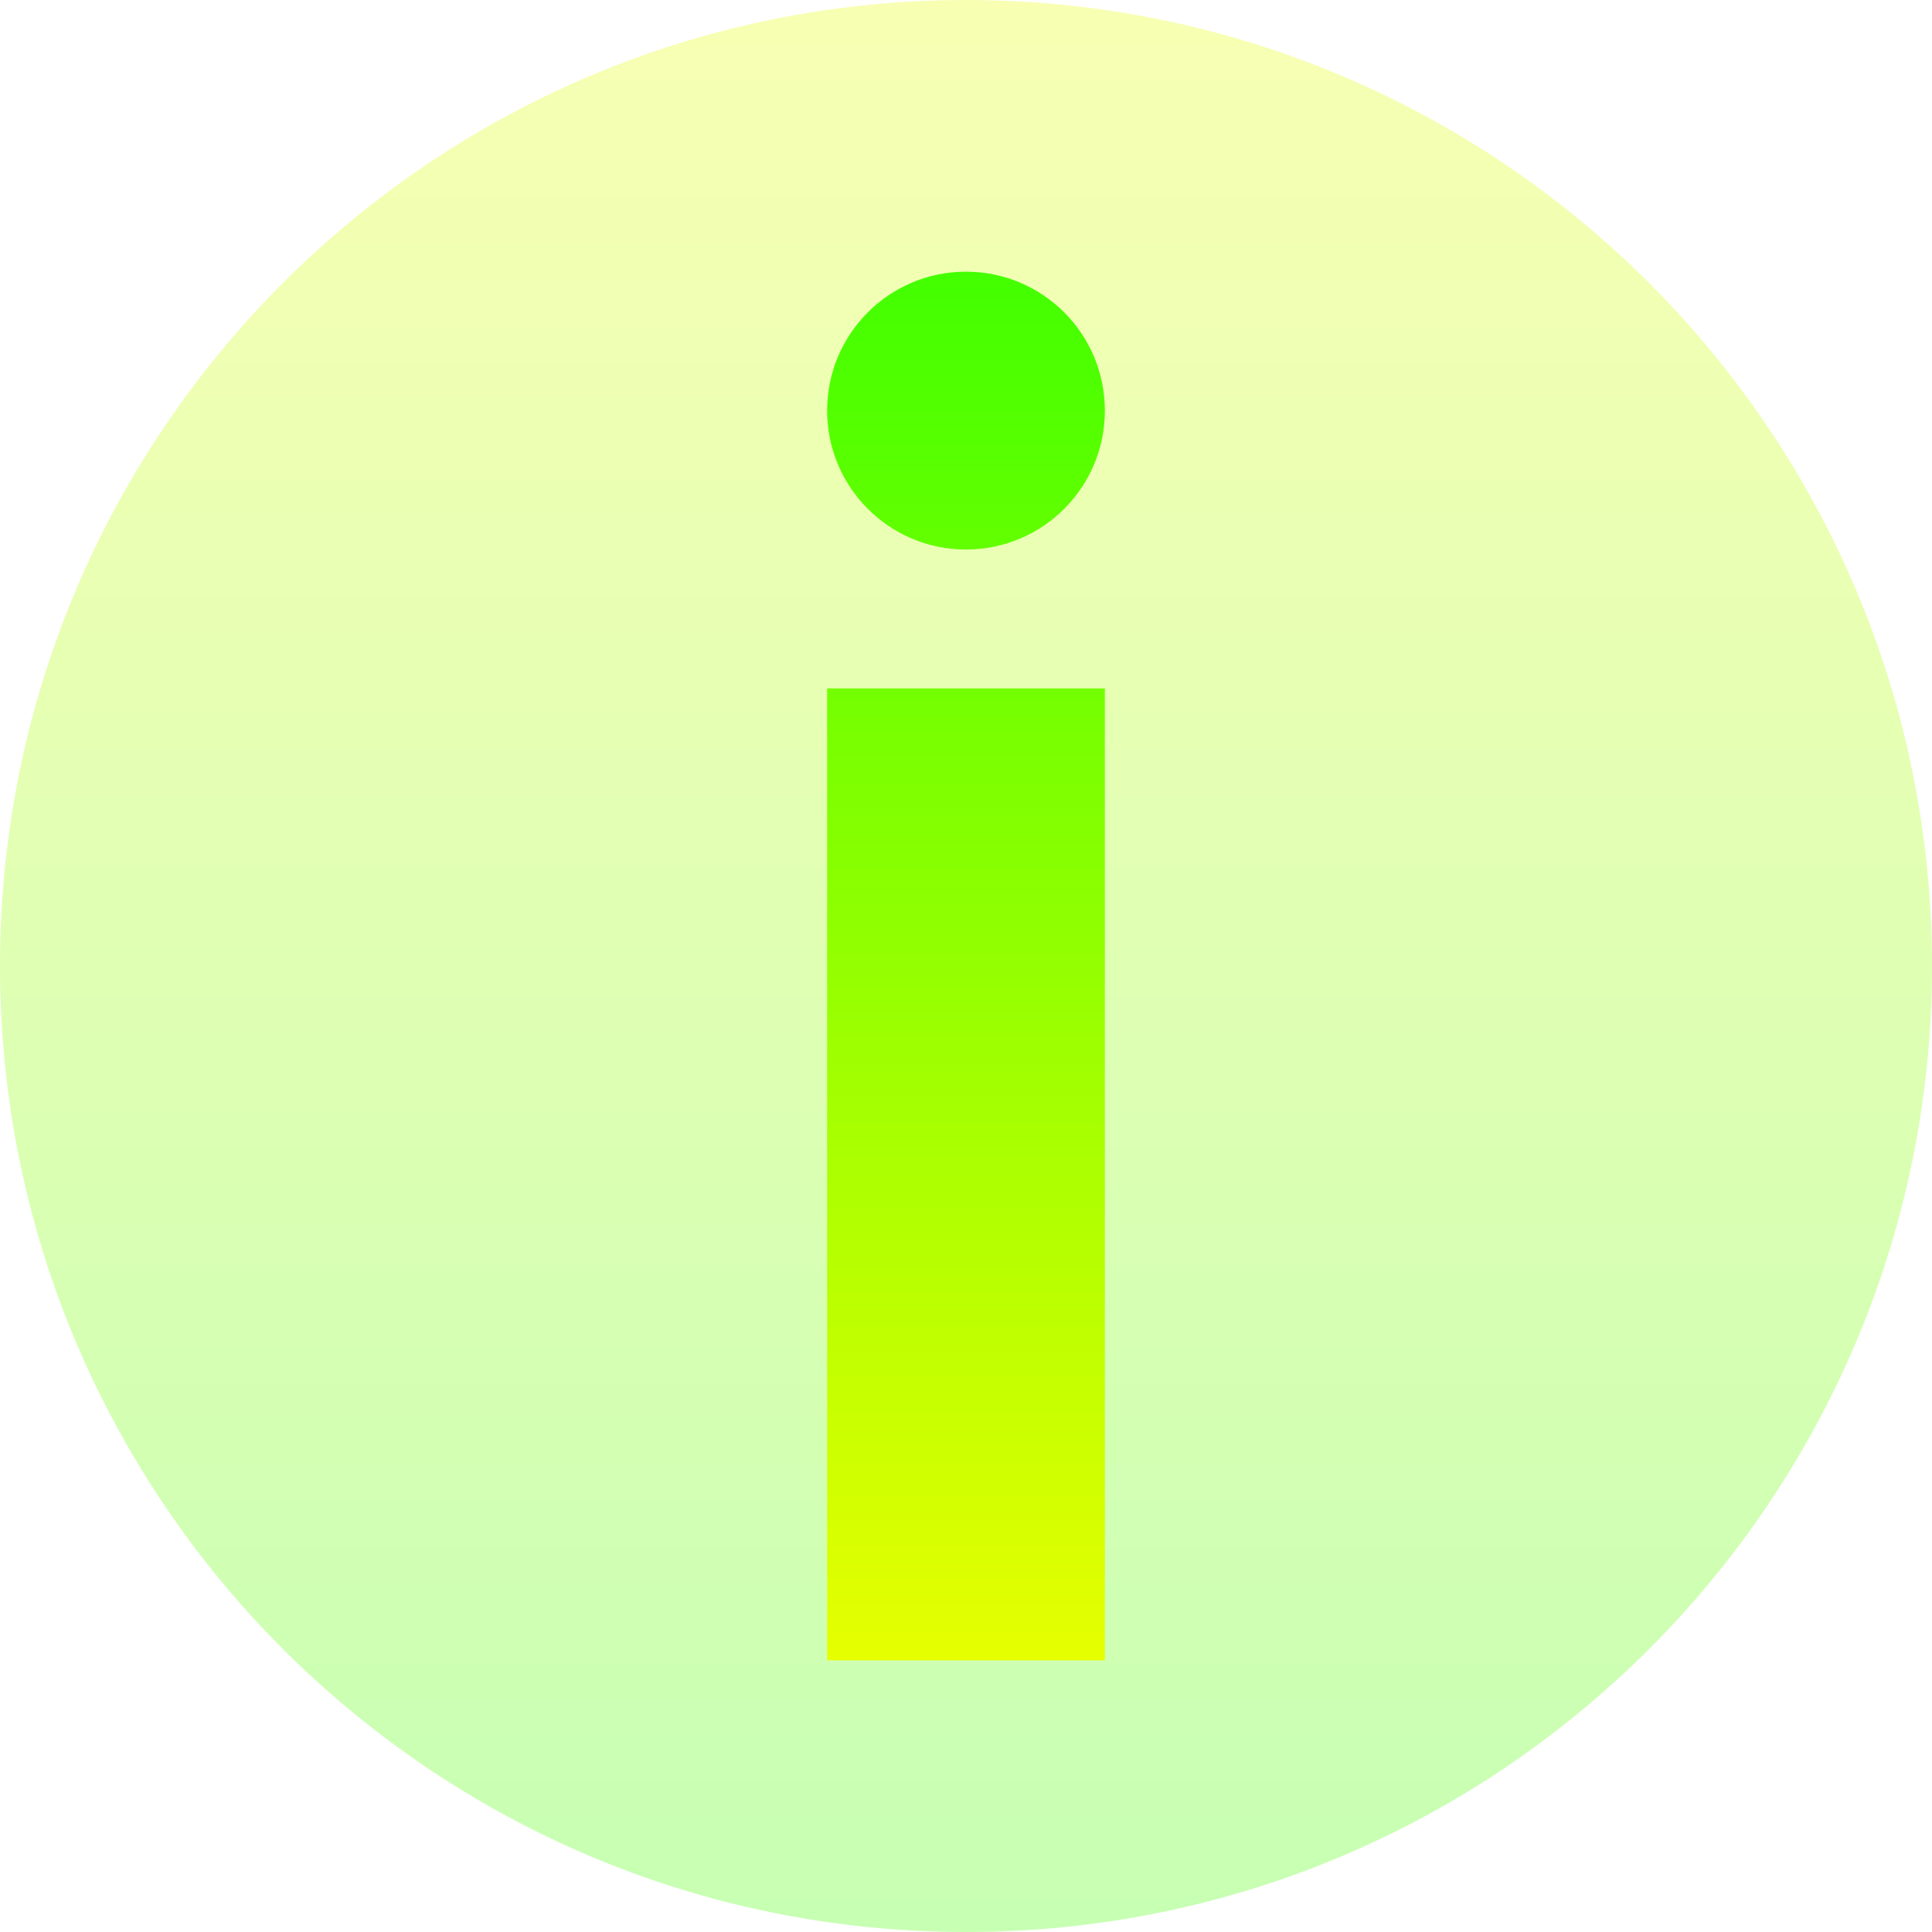
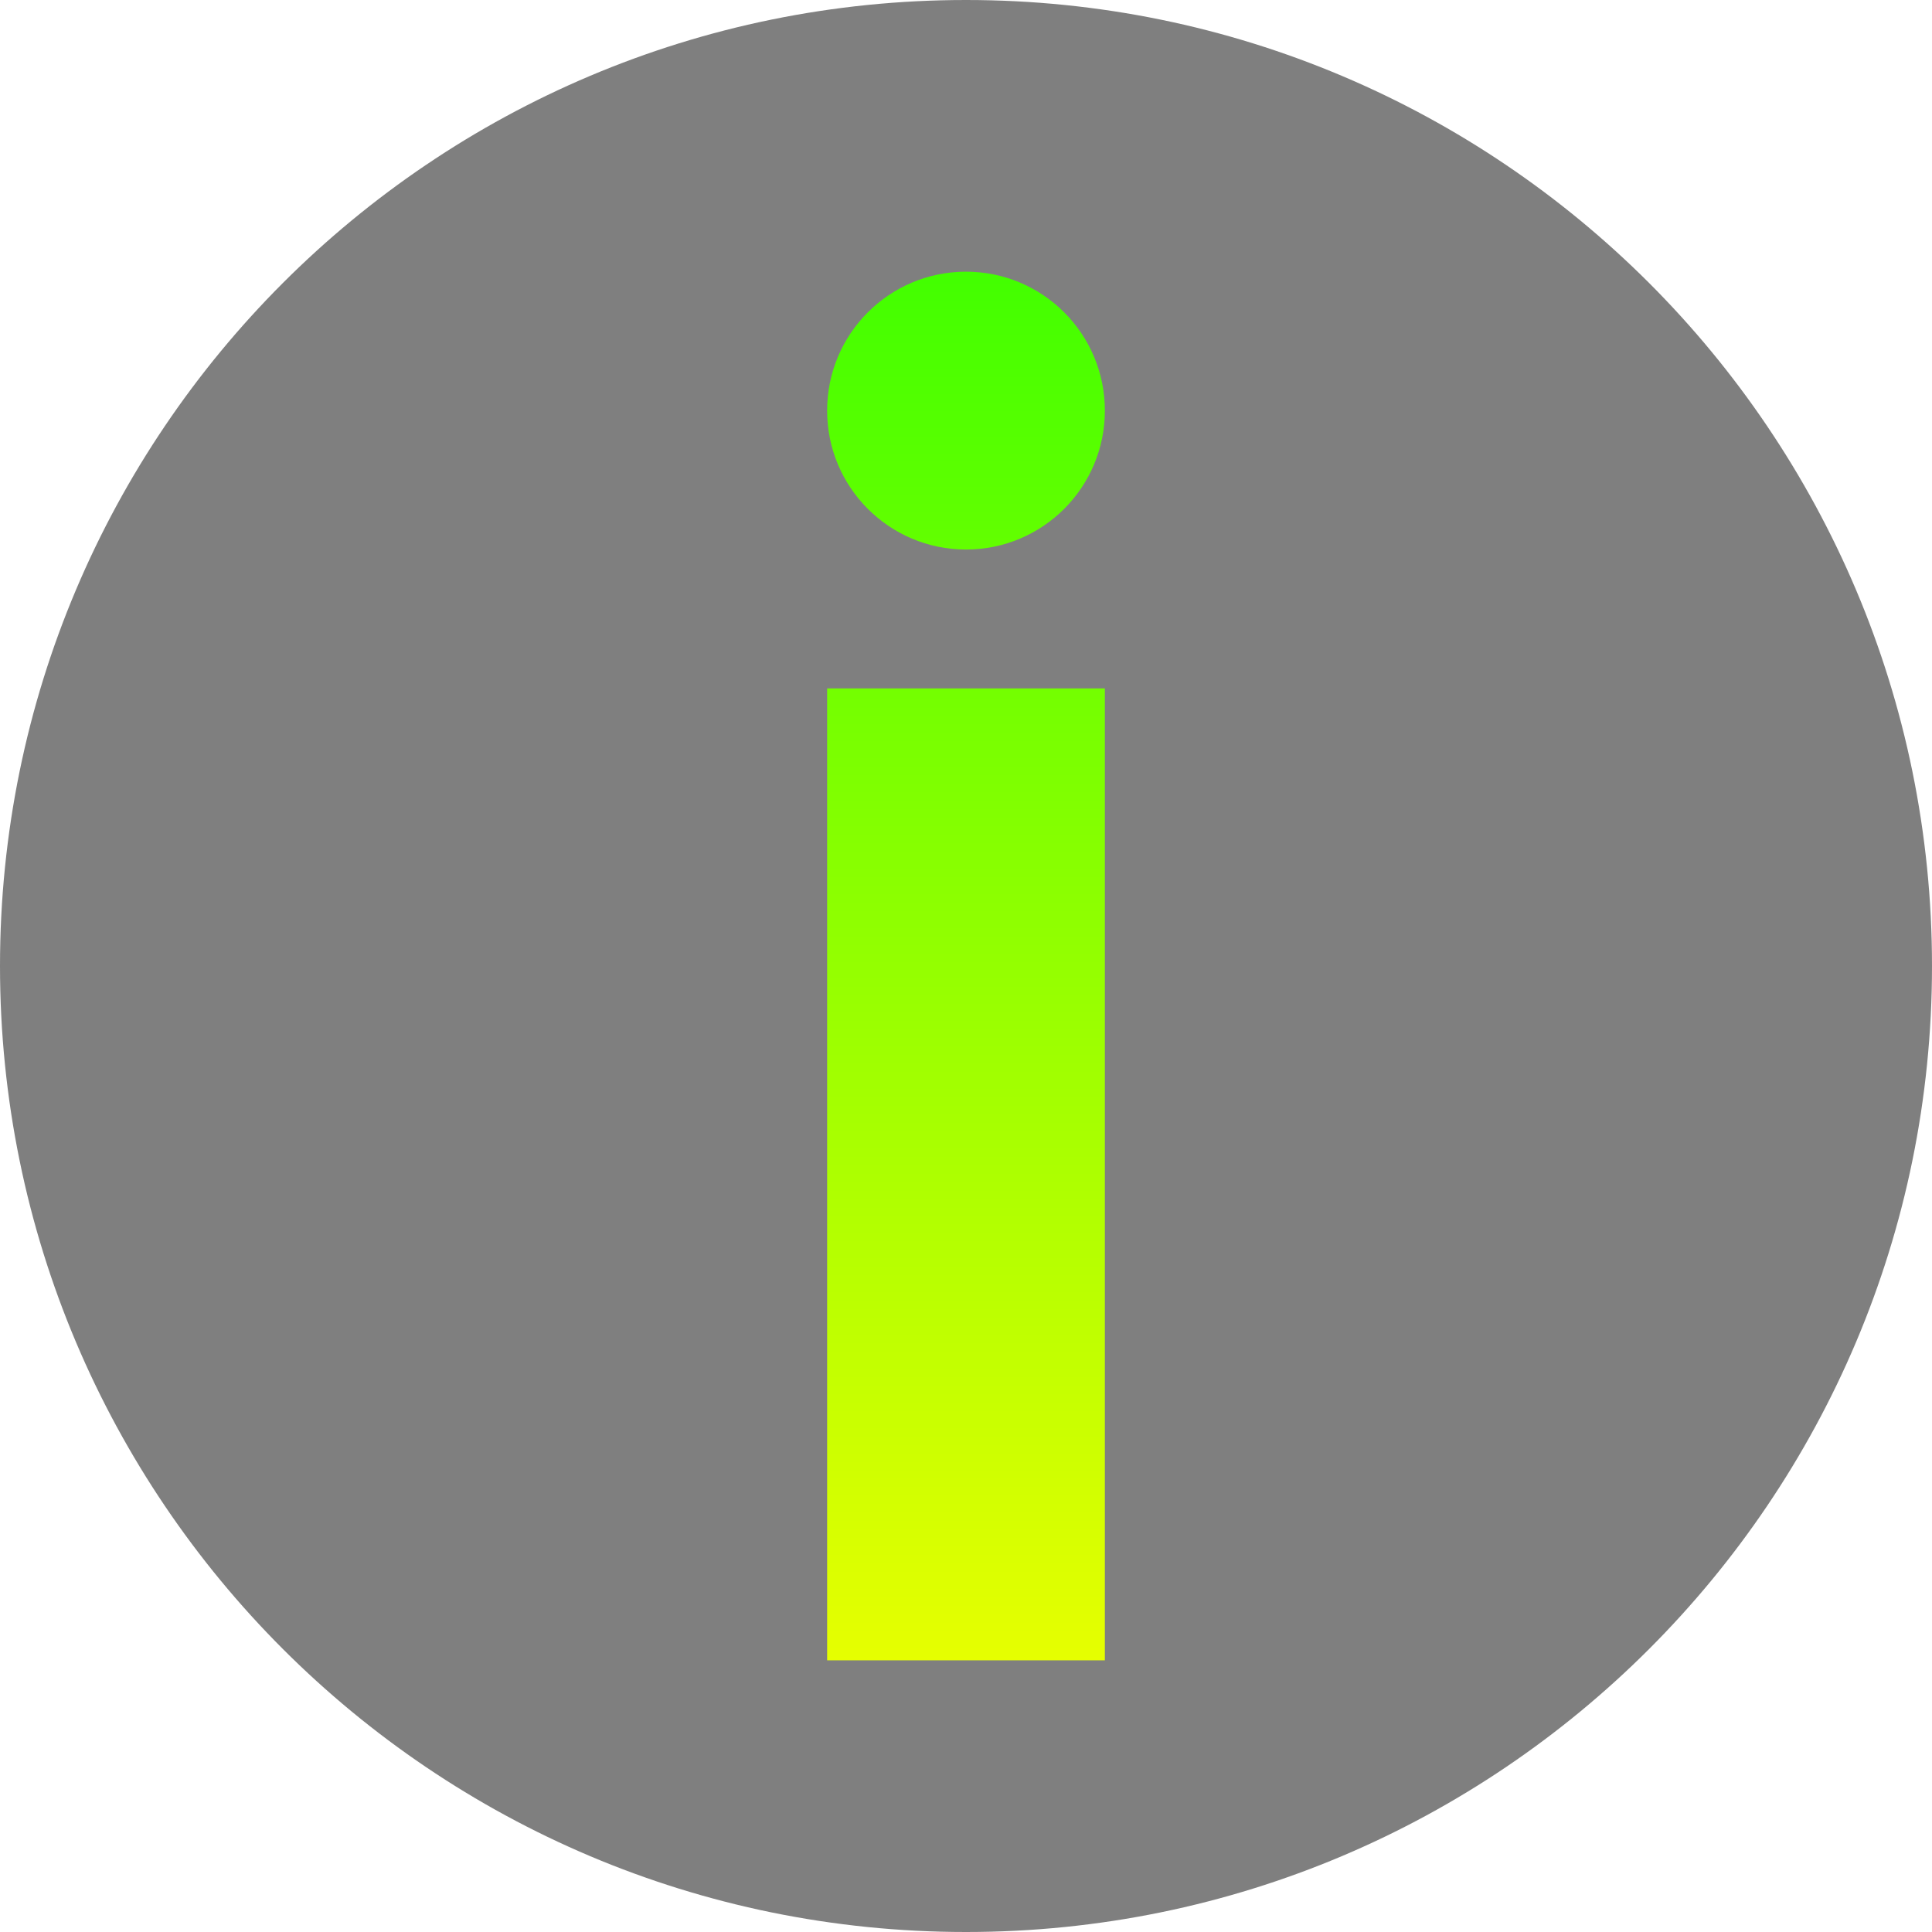
<svg xmlns="http://www.w3.org/2000/svg" width="16" height="16" version="1.1" id="svg7">
  <defs>
    <style id="current-color-scheme" type="text/css">
         .ColorScheme-Text { color: #0abdc6; } .ColorScheme-Highlight { color:#5294e2; }
      </style>
    <linearGradient id="arrongin" x1="0%" x2="0%" y1="0%" y2="100%">
      <stop offset="0%" style="stop-color:#dd9b44; stop-opacity:1" />
      <stop offset="100%" style="stop-color:#ad6c16; stop-opacity:1" />
    </linearGradient>
    <linearGradient id="aurora" x1="0%" x2="0%" y1="0%" y2="100%">
      <stop offset="0%" style="stop-color:#09D4DF; stop-opacity:1" />
      <stop offset="100%" style="stop-color:#9269F4; stop-opacity:1" />
    </linearGradient>
    <linearGradient id="cyberneon" x1="0%" x2="0%" y1="0%" y2="100%">
      <stop offset="0" style="stop-color:#0abdc6; stop-opacity:1" />
      <stop offset="1" style="stop-color:#ea00d9; stop-opacity:1" />
    </linearGradient>
    <linearGradient id="fitdance" x1="0%" x2="0%" y1="0%" y2="100%">
      <stop offset="0%" style="stop-color:#1AD6AB; stop-opacity:1" />
      <stop offset="100%" style="stop-color:#329DB6; stop-opacity:1" />
    </linearGradient>
    <linearGradient id="oomox" x1="0%" x2="0%" y1="0%" y2="100%">
      <stop style="stop-color:#41ff00;stop-opacity:1;" offset="0" id="stop9" />
      <stop style="stop-color:#e7ff00;stop-opacity:1;" offset="1" id="stop10" />
    </linearGradient>
    <linearGradient id="rainblue" x1="0%" x2="0%" y1="0%" y2="100%">
      <stop offset="0%" style="stop-color:#00F260; stop-opacity:1" />
      <stop offset="100%" style="stop-color:#0575E6; stop-opacity:1" />
    </linearGradient>
    <linearGradient id="sunrise" x1="0%" x2="0%" y1="0%" y2="100%">
      <stop offset="0%" style="stop-color: #FF8501; stop-opacity:1" />
      <stop offset="100%" style="stop-color: #FFCB01; stop-opacity:1" />
    </linearGradient>
    <linearGradient id="telinkrin" x1="0%" x2="0%" y1="0%" y2="100%">
      <stop offset="0%" style="stop-color: #b2ced6; stop-opacity:1" />
      <stop offset="100%" style="stop-color: #6da5b7; stop-opacity:1" />
    </linearGradient>
    <linearGradient id="60spsycho" x1="0%" x2="0%" y1="0%" y2="100%">
      <stop offset="0%" style="stop-color: #df5940; stop-opacity:1" />
      <stop offset="25%" style="stop-color: #d8d15f; stop-opacity:1" />
      <stop offset="50%" style="stop-color: #e9882a; stop-opacity:1" />
      <stop offset="100%" style="stop-color: #279362; stop-opacity:1" />
    </linearGradient>
    <linearGradient id="90ssummer" x1="0%" x2="0%" y1="0%" y2="100%">
      <stop offset="0%" style="stop-color: #f618c7; stop-opacity:1" />
      <stop offset="20%" style="stop-color: #94ffab; stop-opacity:1" />
      <stop offset="50%" style="stop-color: #fbfd54; stop-opacity:1" />
      <stop offset="100%" style="stop-color: #0f83ae; stop-opacity:1" />
    </linearGradient>
  </defs>
-   <path id="path_disc" class="ColorScheme-Text" style="fill:url(#oomox);opacity:0.3" transform="matrix(1.142857,0,0,-1.142857,-1.142857,17.14286)" d="M 15,8 A 7,7 0 0 1 8,15 7,7 0 0 1 1,8 7,7 0 0 1 8,1 7,7 0 0 1 15,8 Z" />
+   <path id="path_disc" style="fill:#000000;opacity:0.5" transform="matrix(1.142857,0,0,-1.142857,-1.142857,17.14286)" d="M 15,8 A 7,7 0 0 1 8,15 7,7 0 0 1 1,8 7,7 0 0 1 8,1 7,7 0 0 1 15,8 Z" />
  <path id="path_exclamation_mark" class="ColorScheme-Text" style="fill:url(#oomox);stroke-width:1.15" d="M 8,2.25 A 1.15,1.15 0 0 0 6.85,3.4 1.15,1.15 0 0 0 8,4.551 1.15,1.15 0 0 0 9.15,3.4 1.15,1.15 0 0 0 8,2.25 Z M 6.85,5.701 V 13.75 H 9.15 V 5.701 Z" />
</svg>
